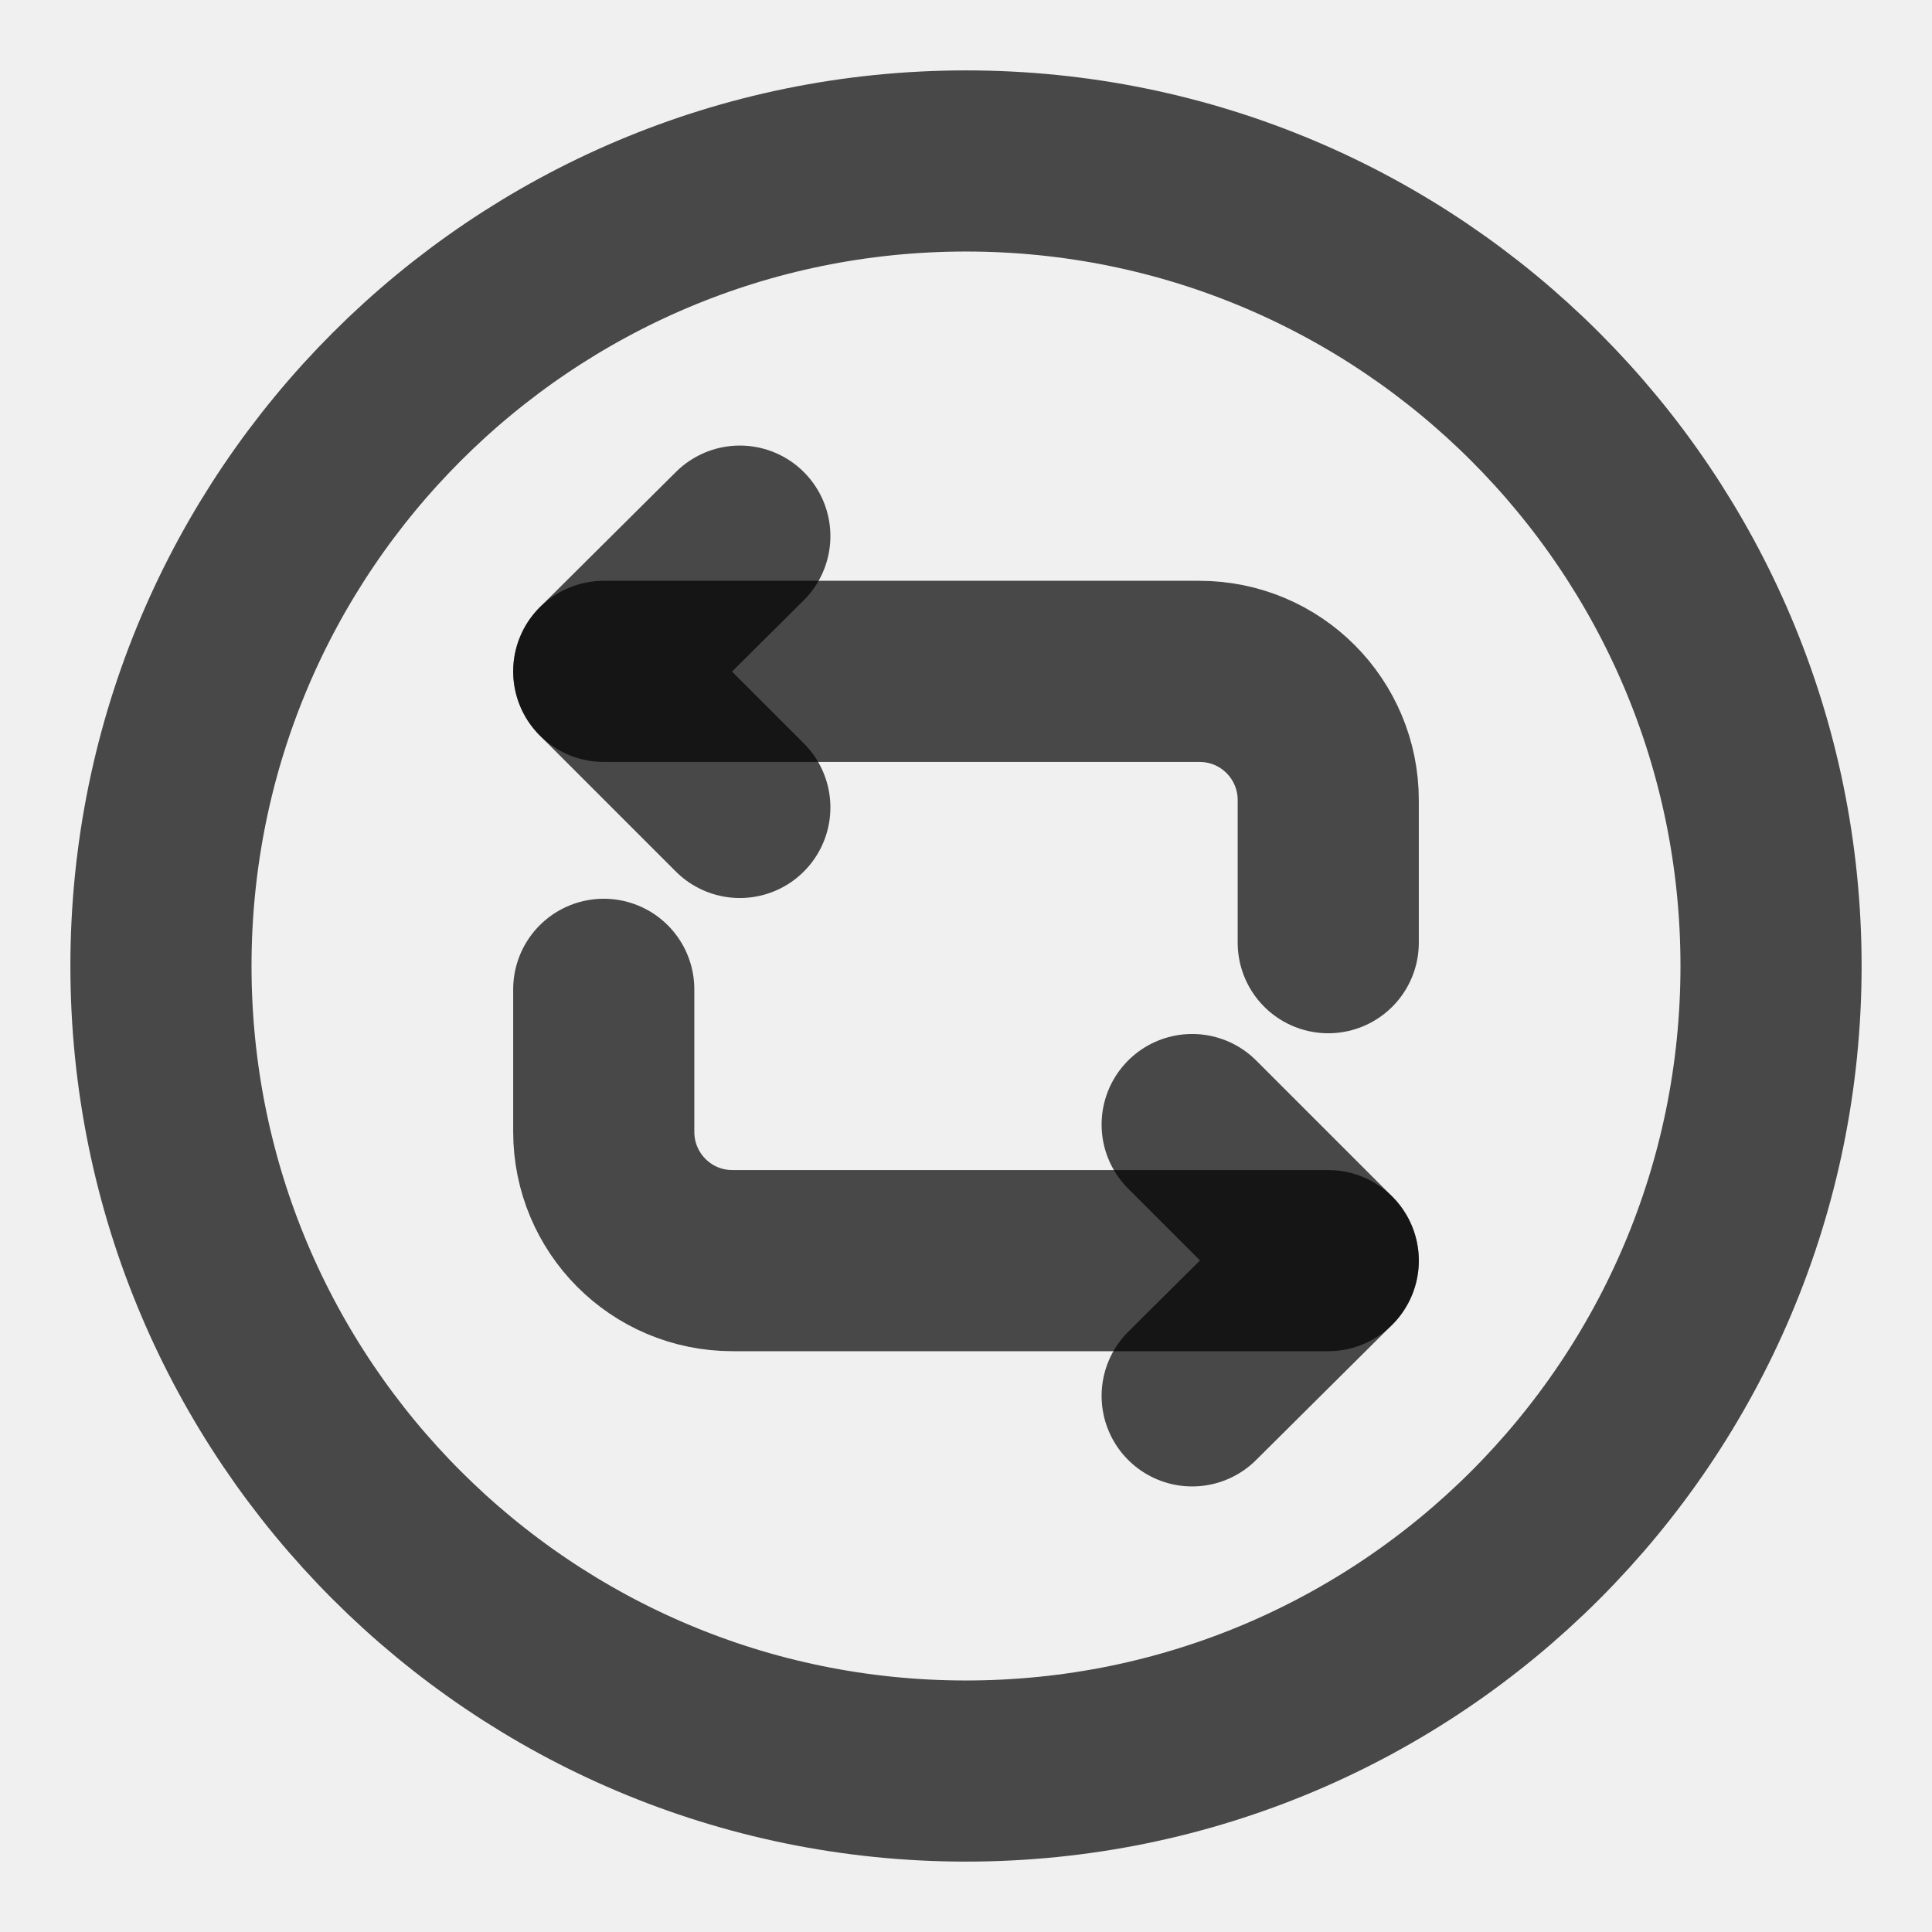
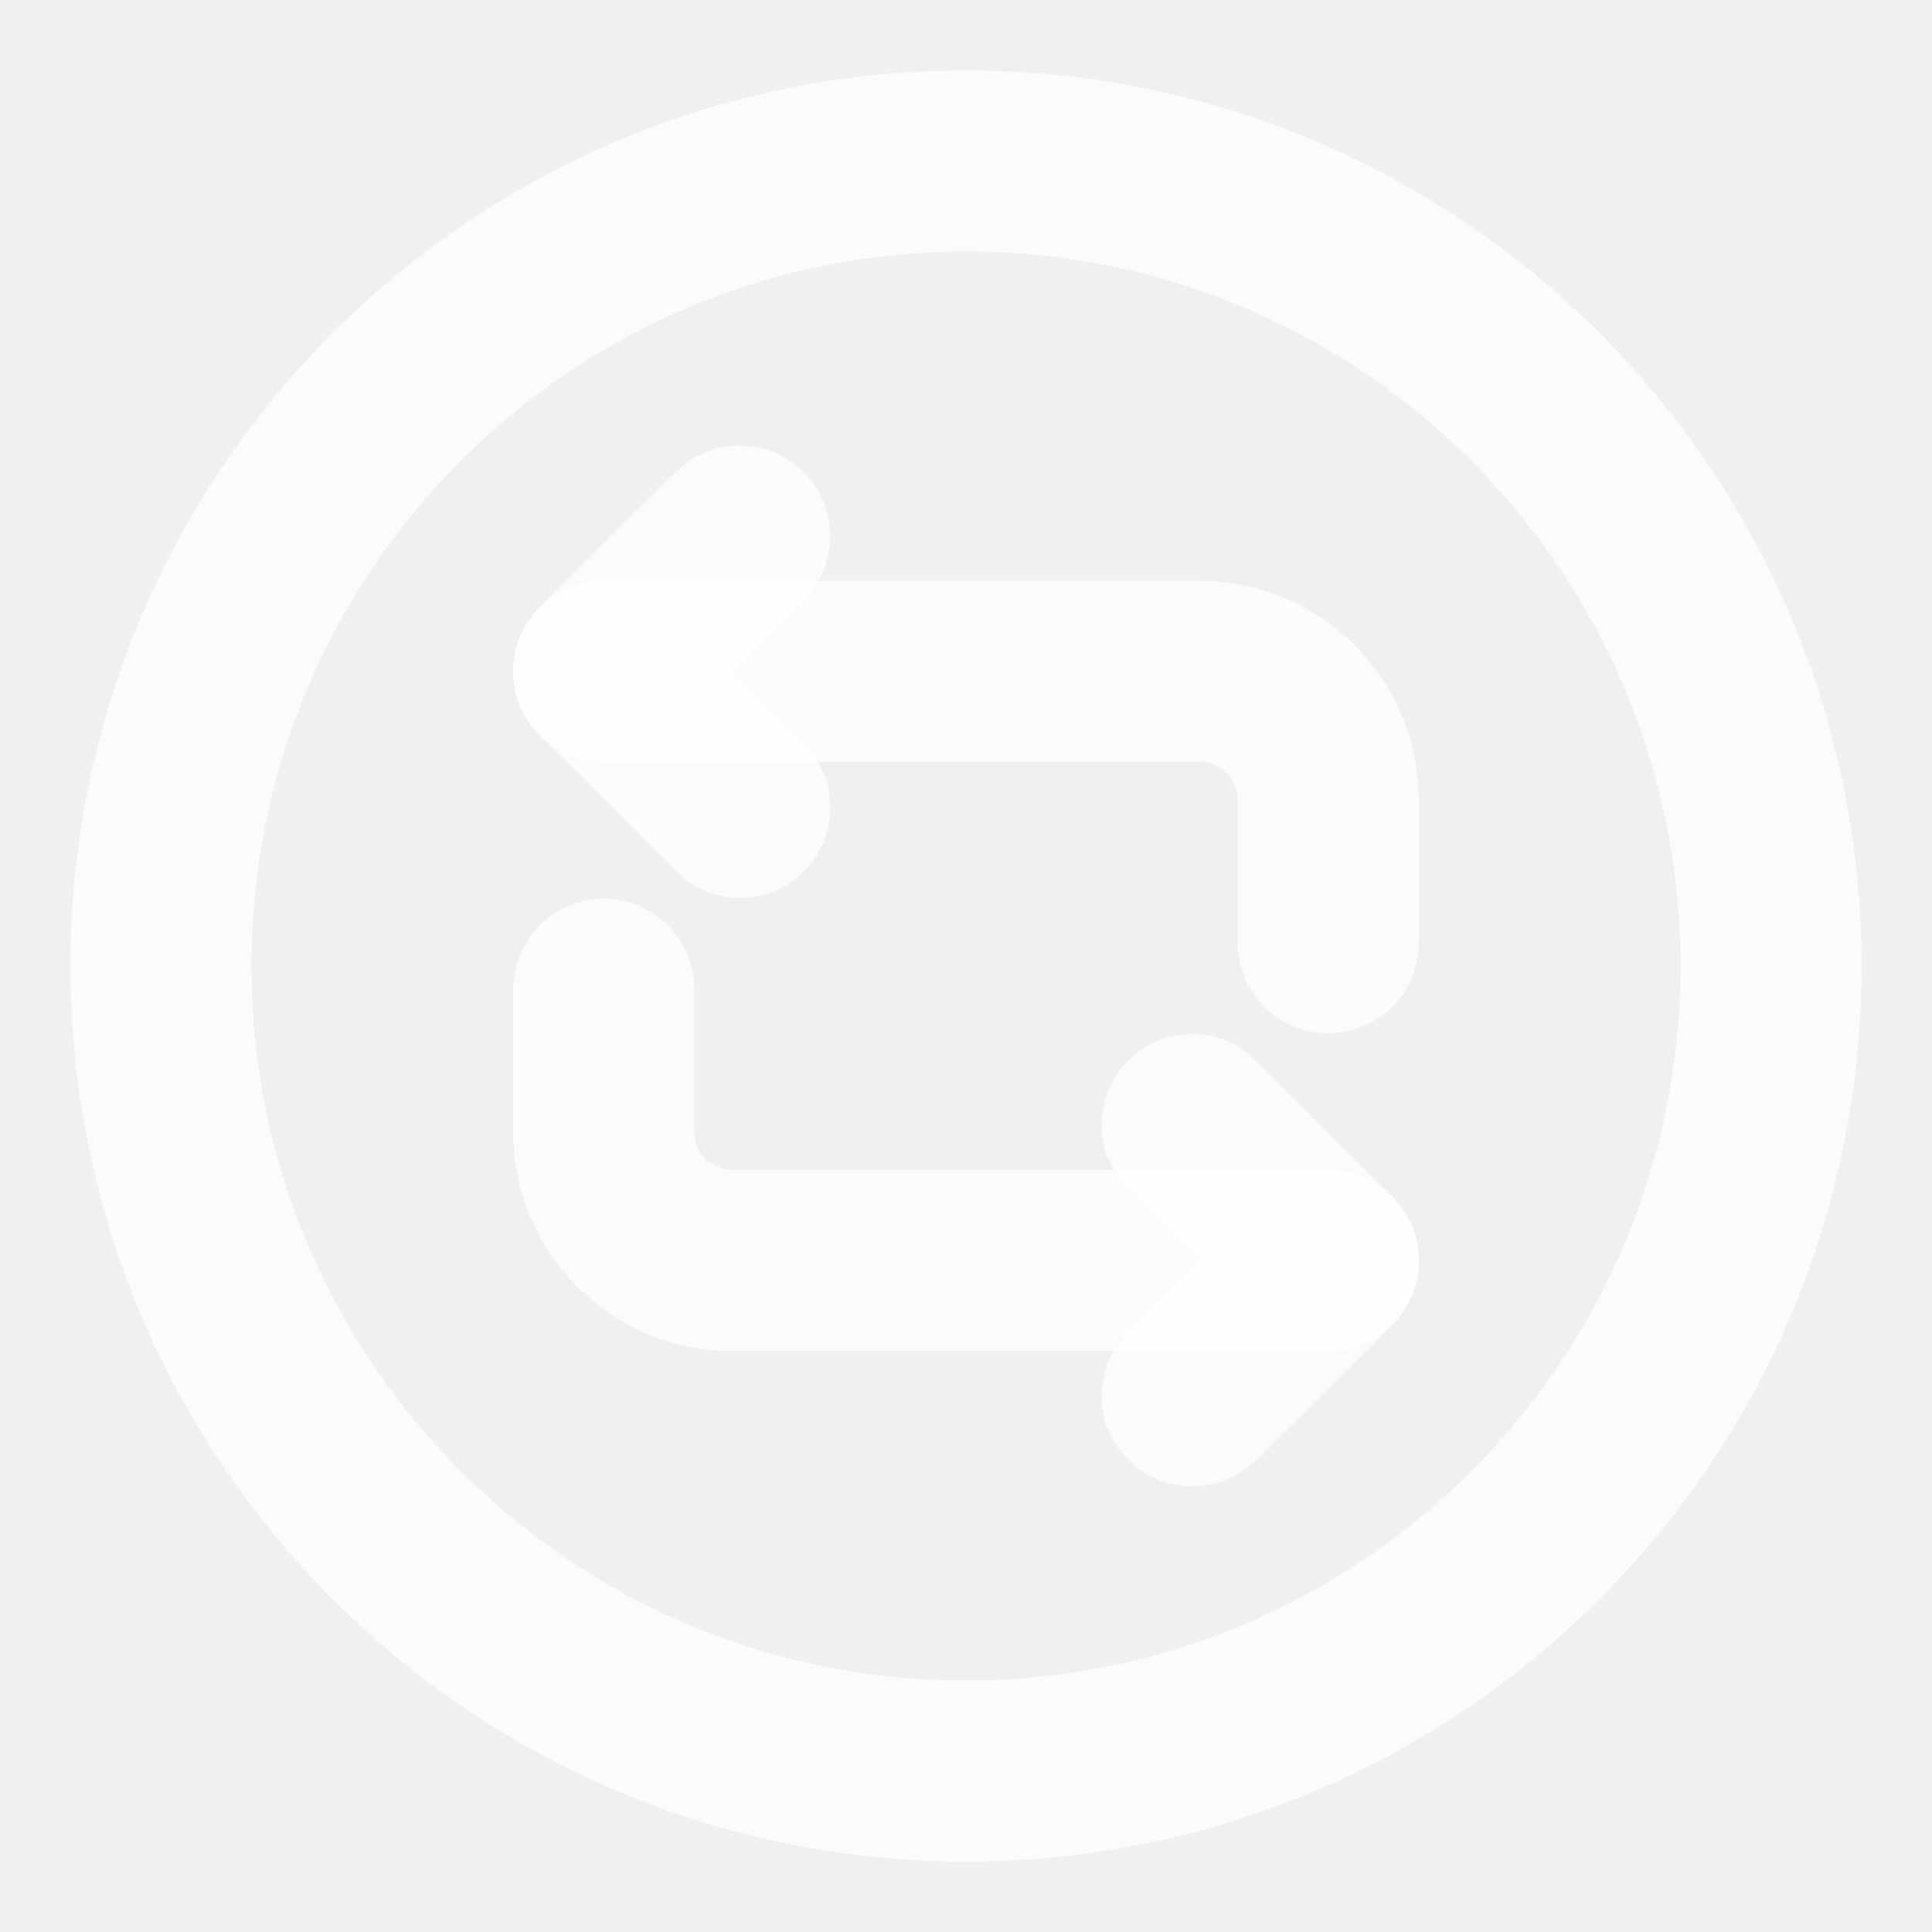
<svg xmlns="http://www.w3.org/2000/svg" width="16" height="16" viewBox="0 0 16 16" fill="none">
-   <path d="M5 5.56H9.933C10.527 5.56 11 6.04 11 6.627V7.807" stroke="black" stroke-opacity="0.7" stroke-width="1.5" stroke-miterlimit="10" stroke-linecap="round" stroke-linejoin="round" />
-   <path d="M6.127 4.44L5 5.56L6.127 6.687" stroke="black" stroke-opacity="0.7" stroke-width="1.5" stroke-miterlimit="10" stroke-linecap="round" stroke-linejoin="round" />
-   <path d="M11 10.44H6.067C5.473 10.44 5 9.96 5 9.373V8.193" stroke="black" stroke-opacity="0.7" stroke-width="1.5" stroke-miterlimit="10" stroke-linecap="round" stroke-linejoin="round" />
-   <path d="M9.873 11.56L11 10.44L9.873 9.313" stroke="black" stroke-opacity="0.7" stroke-width="1.5" stroke-miterlimit="10" stroke-linecap="round" stroke-linejoin="round" />
-   <path d="M8 14.667C11.682 14.667 14.667 11.682 14.667 8C14.667 4.318 11.682 1.333 8 1.333C4.318 1.333 1.333 4.318 1.333 8C1.333 11.682 4.318 14.667 8 14.667Z" stroke="black" stroke-opacity="0.7" stroke-width="1.5" stroke-miterlimit="10" stroke-linecap="round" stroke-linejoin="round" />
+   <path d="M5 5.56H9.933C10.527 5.56 11 6.04 11  6.627V7.807" stroke="white" stroke-opacity="0.7" stroke-width="1.5" stroke-miterlimit="10" stroke-linecap="round" stroke-linejoin="round" />
+   <path d="M6.127 4.44L5  5.56L6.127 6.687" stroke="white" stroke-opacity="0.7" stroke-width="1.5" stroke-miterlimit="10" stroke-linecap="round" stroke-linejoin="round" />
+   <path d="M11  10.44H6.067C5.473 10.44 5 9.96 5 9.373V8.193" stroke="white" stroke-opacity="0.7" stroke-width="1.5" stroke-miterlimit="10" stroke-linecap="round" stroke-linejoin="round" />
+   <path d="M9.873 11.56L11 10.44L9.873 9.313" stroke="white" stroke-opacity="0.7" stroke-width="1.5" stroke-miterlimit="10" stroke-linecap="round" stroke-linejoin="round" />
+   <path d="M8 14.667C11.682 14.667 14.667 11.682 14.667 8C14.667 4.318 11.682 1.333 8  1.333C4.318 1.333 1.333 4.318 1.333 8C1.333 11.682 4.318 14.667 8 14.667Z" stroke="white" stroke-opacity="0.7" stroke-width="1.5" stroke-miterlimit="10" stroke-linecap="round" stroke-linejoin="round" />
</svg>
